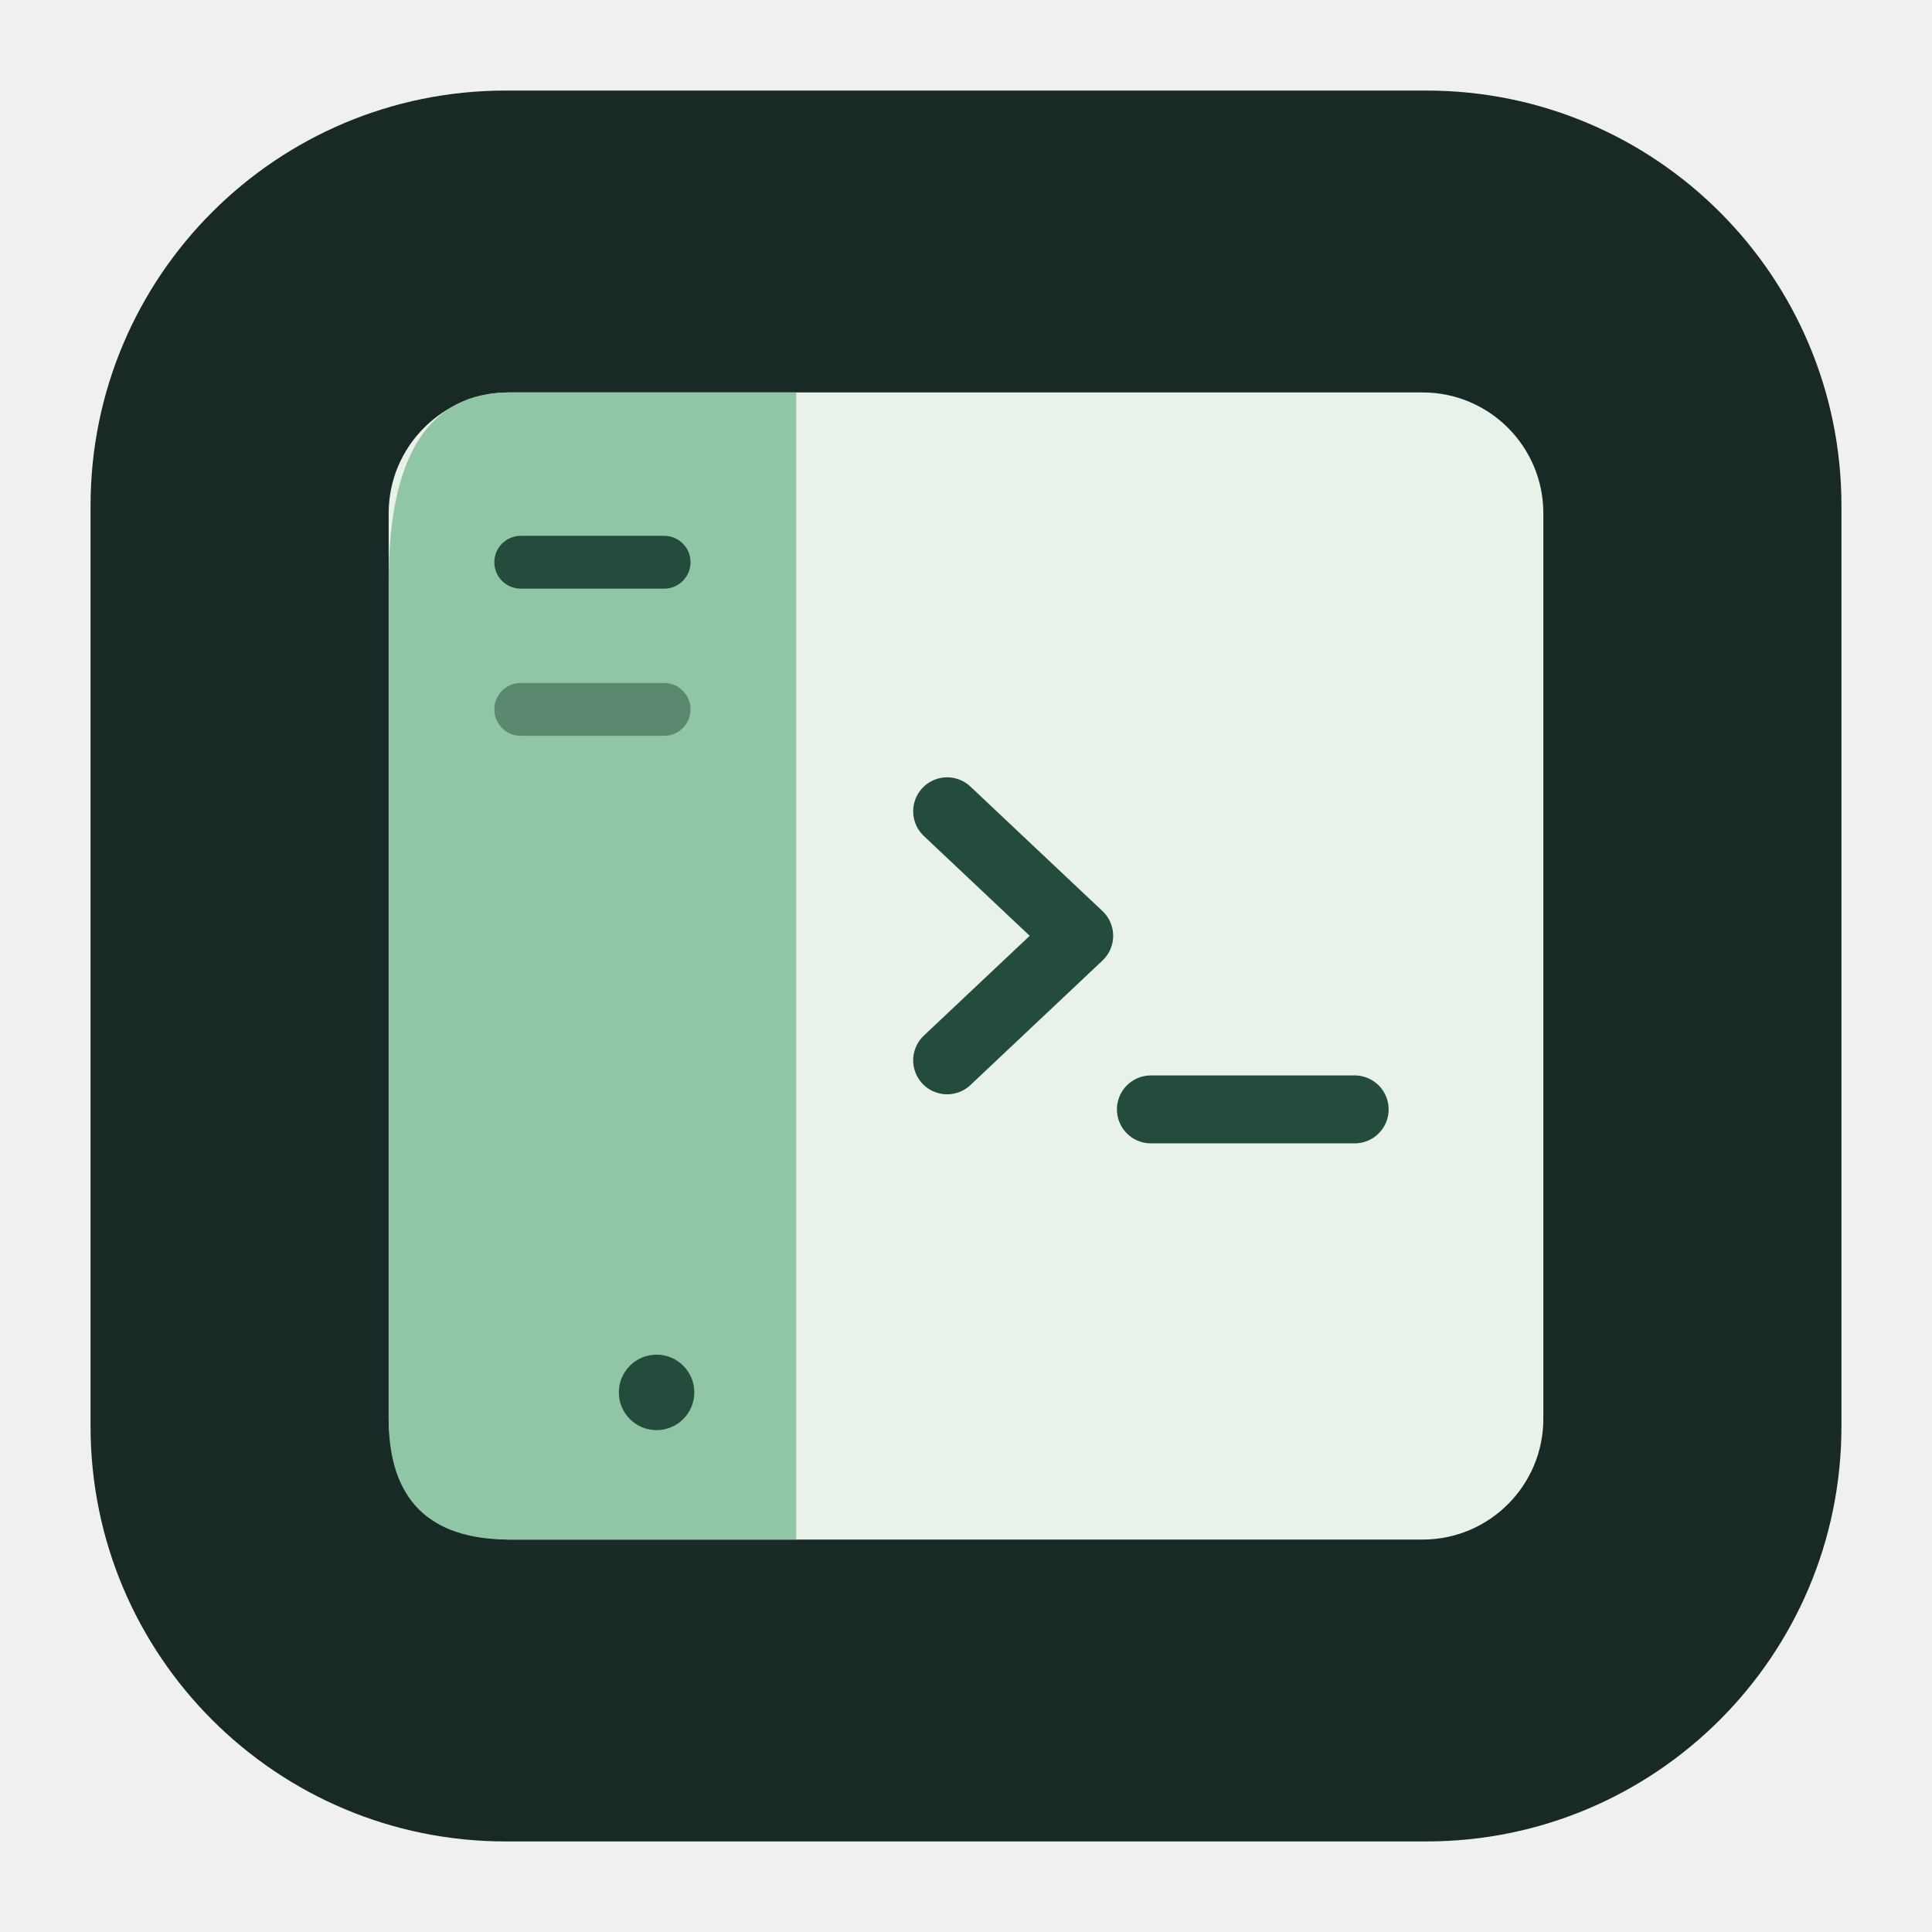
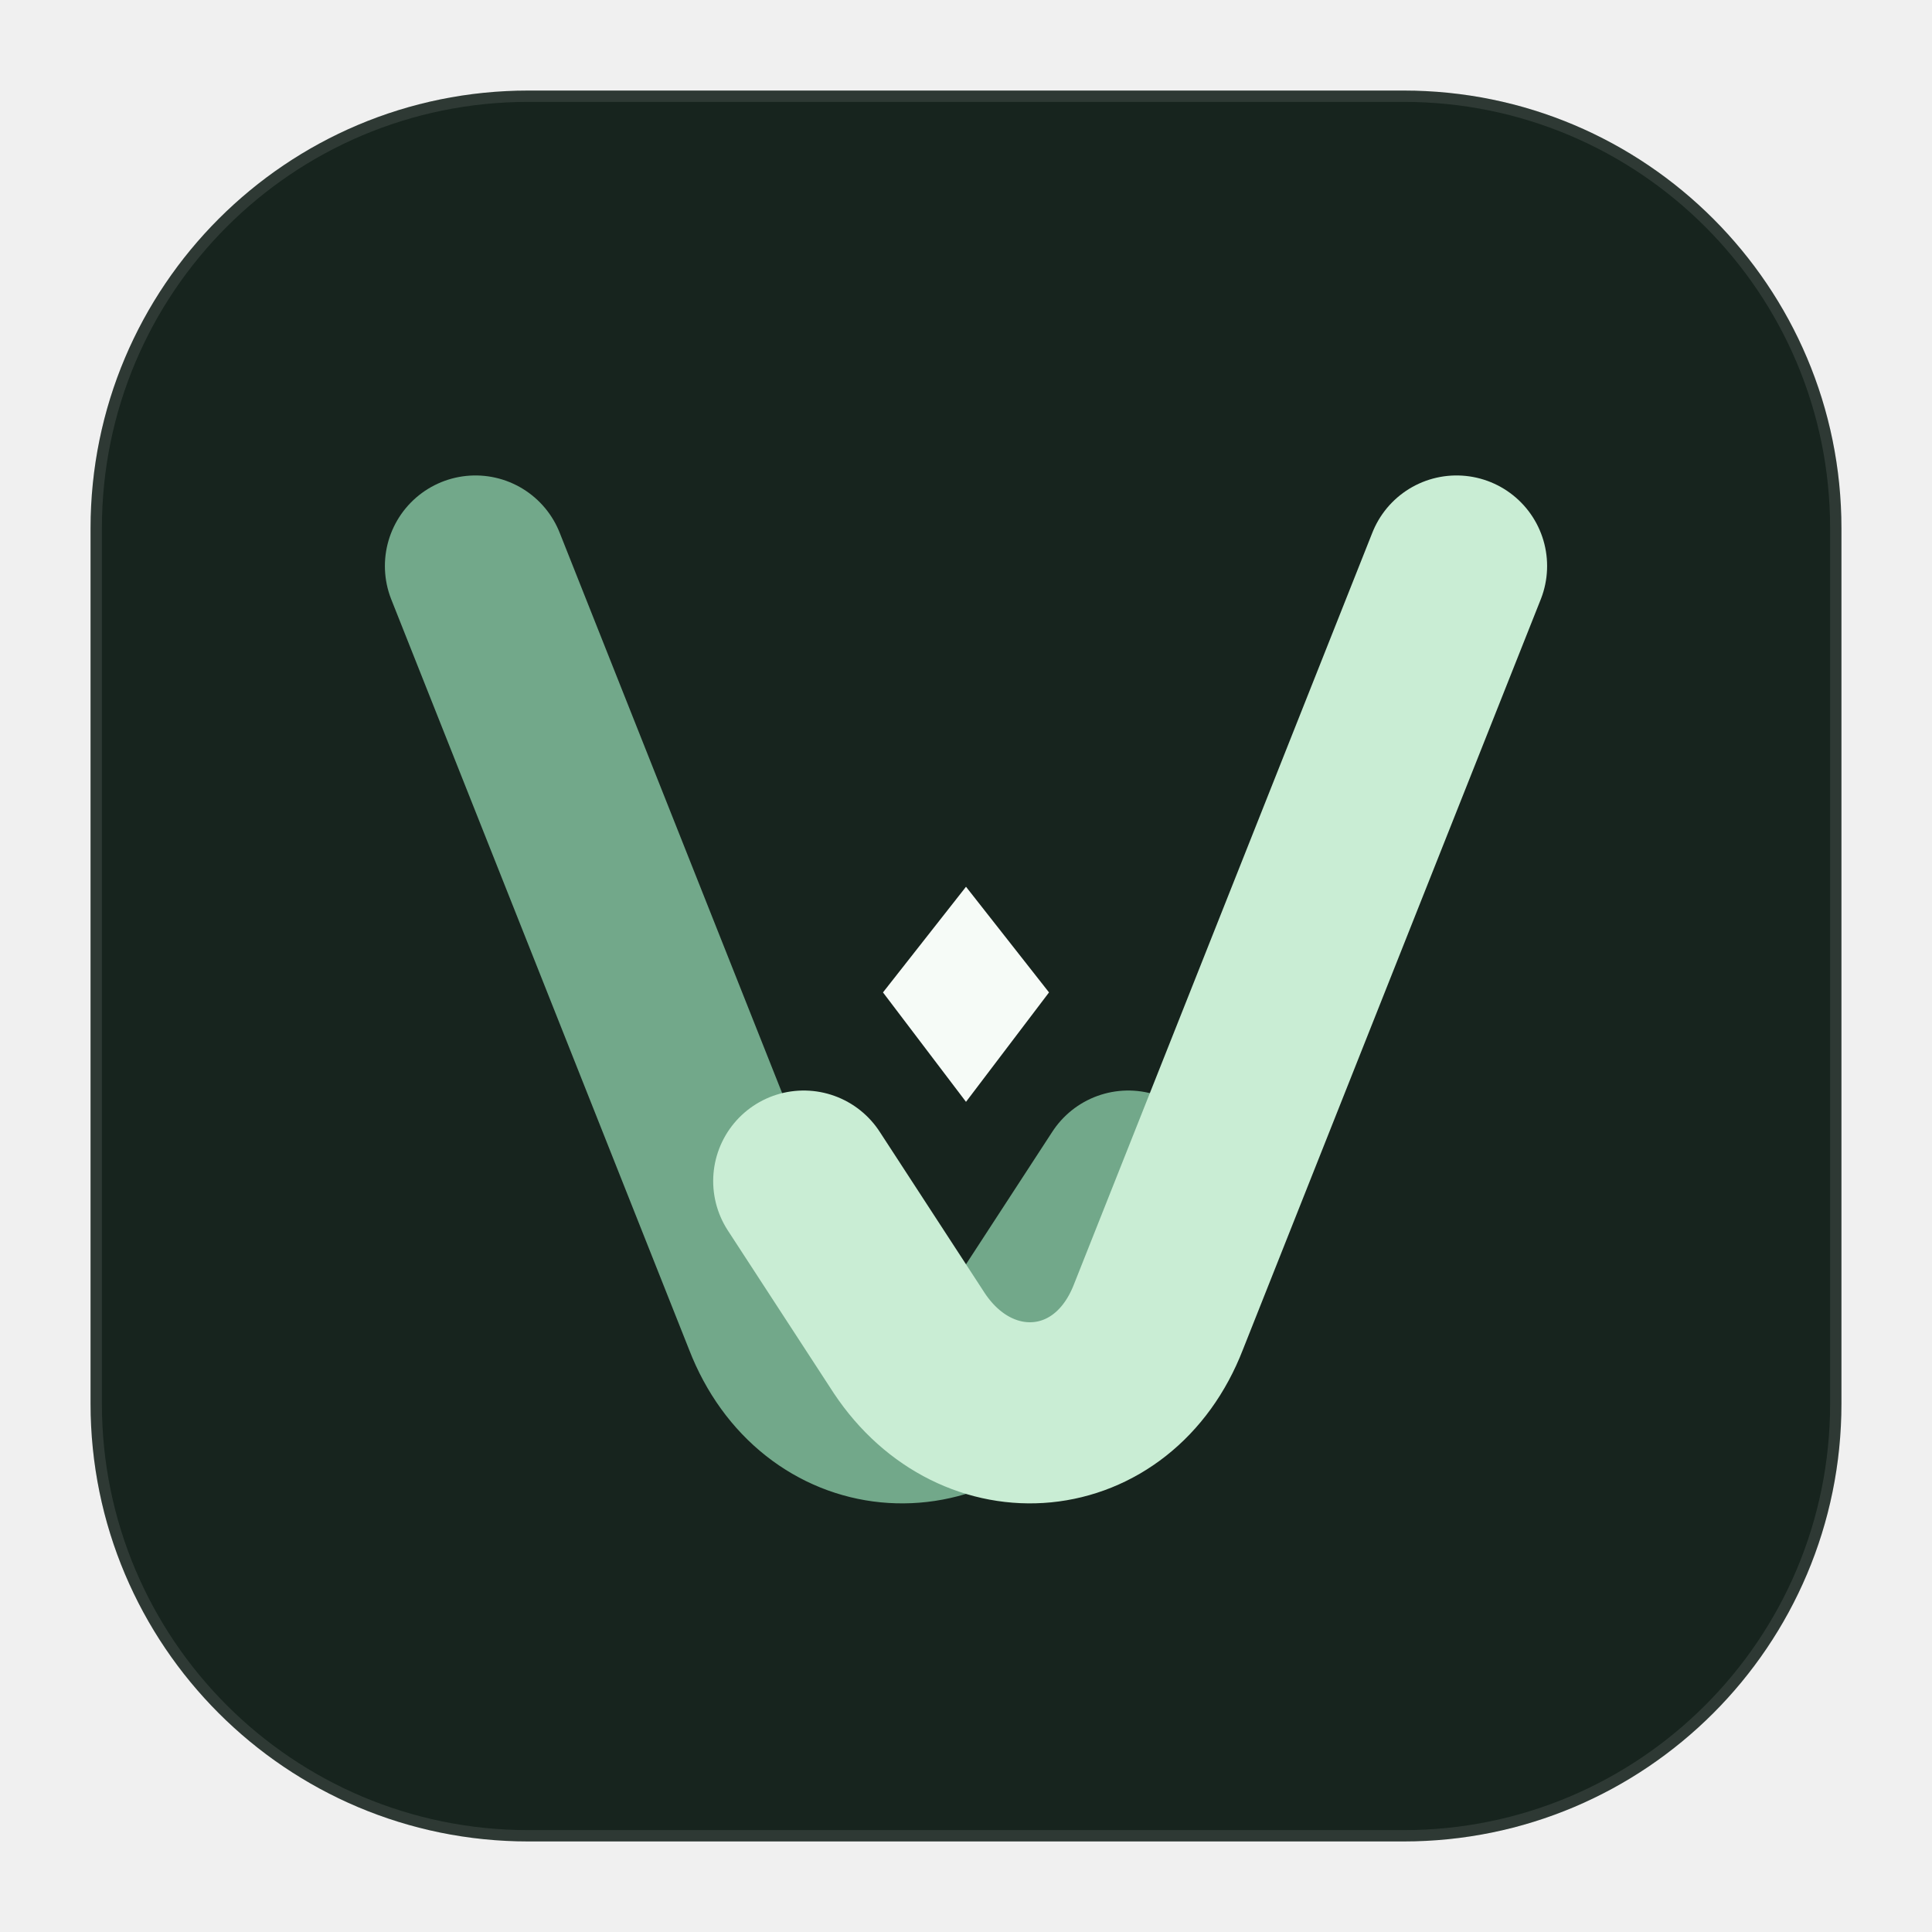
- <svg xmlns="http://www.w3.org/2000/svg" viewBox="0 0 512 512">
-   <rect x="24" y="24" width="464" height="464" rx="110" fill="#192925" />
-   <rect x="103" y="104" width="306" height="304" rx="32" fill="#e8f2e8" />
-   <path d="M103 154q0-50 32-50h76v304h-76q-32 0-32-32Z" fill="#90c6a5" />
-   <rect x="131" y="142" width="52" height="14" rx="7" fill="#244c3c" />
-   <rect x="131" y="181" width="52" height="14" rx="7" fill="#244c3c" opacity=".5" />
-   <path d="m251 215 35 33-35 33m54 13h54" fill="none" stroke="#244c3c" stroke-width="18" stroke-linecap="round" stroke-linejoin="round" />
-   <circle cx="174" cy="369" r="10" fill="#244c3c" />
+ <svg xmlns="http://www.w3.org/2000/svg" viewBox="0 0 512 512" role="img" aria-label="GigaCode Workbench">
+   <rect x="24" y="24" width="464" height="464" rx="116" fill="#17241e" />
+   <rect x="25.5" y="25.5" width="461" height="461" rx="114.5" fill="none" stroke="#ffffff" stroke-opacity=".1" stroke-width="3" />
+   <path d="M126 150 205 349c12 31 48 34 66 7l28-43" fill="none" stroke="#72a88a" stroke-width="48" stroke-linecap="round" stroke-linejoin="round" />
+   <path d="m386 150-79 199c-12 31-48 34-66 7l-28-43" fill="none" stroke="#c9edd4" stroke-width="48" stroke-linecap="round" stroke-linejoin="round" />
+   <path d="m234 263 22-28 22 28-22 29z" fill="#f6fbf7" />
</svg>
